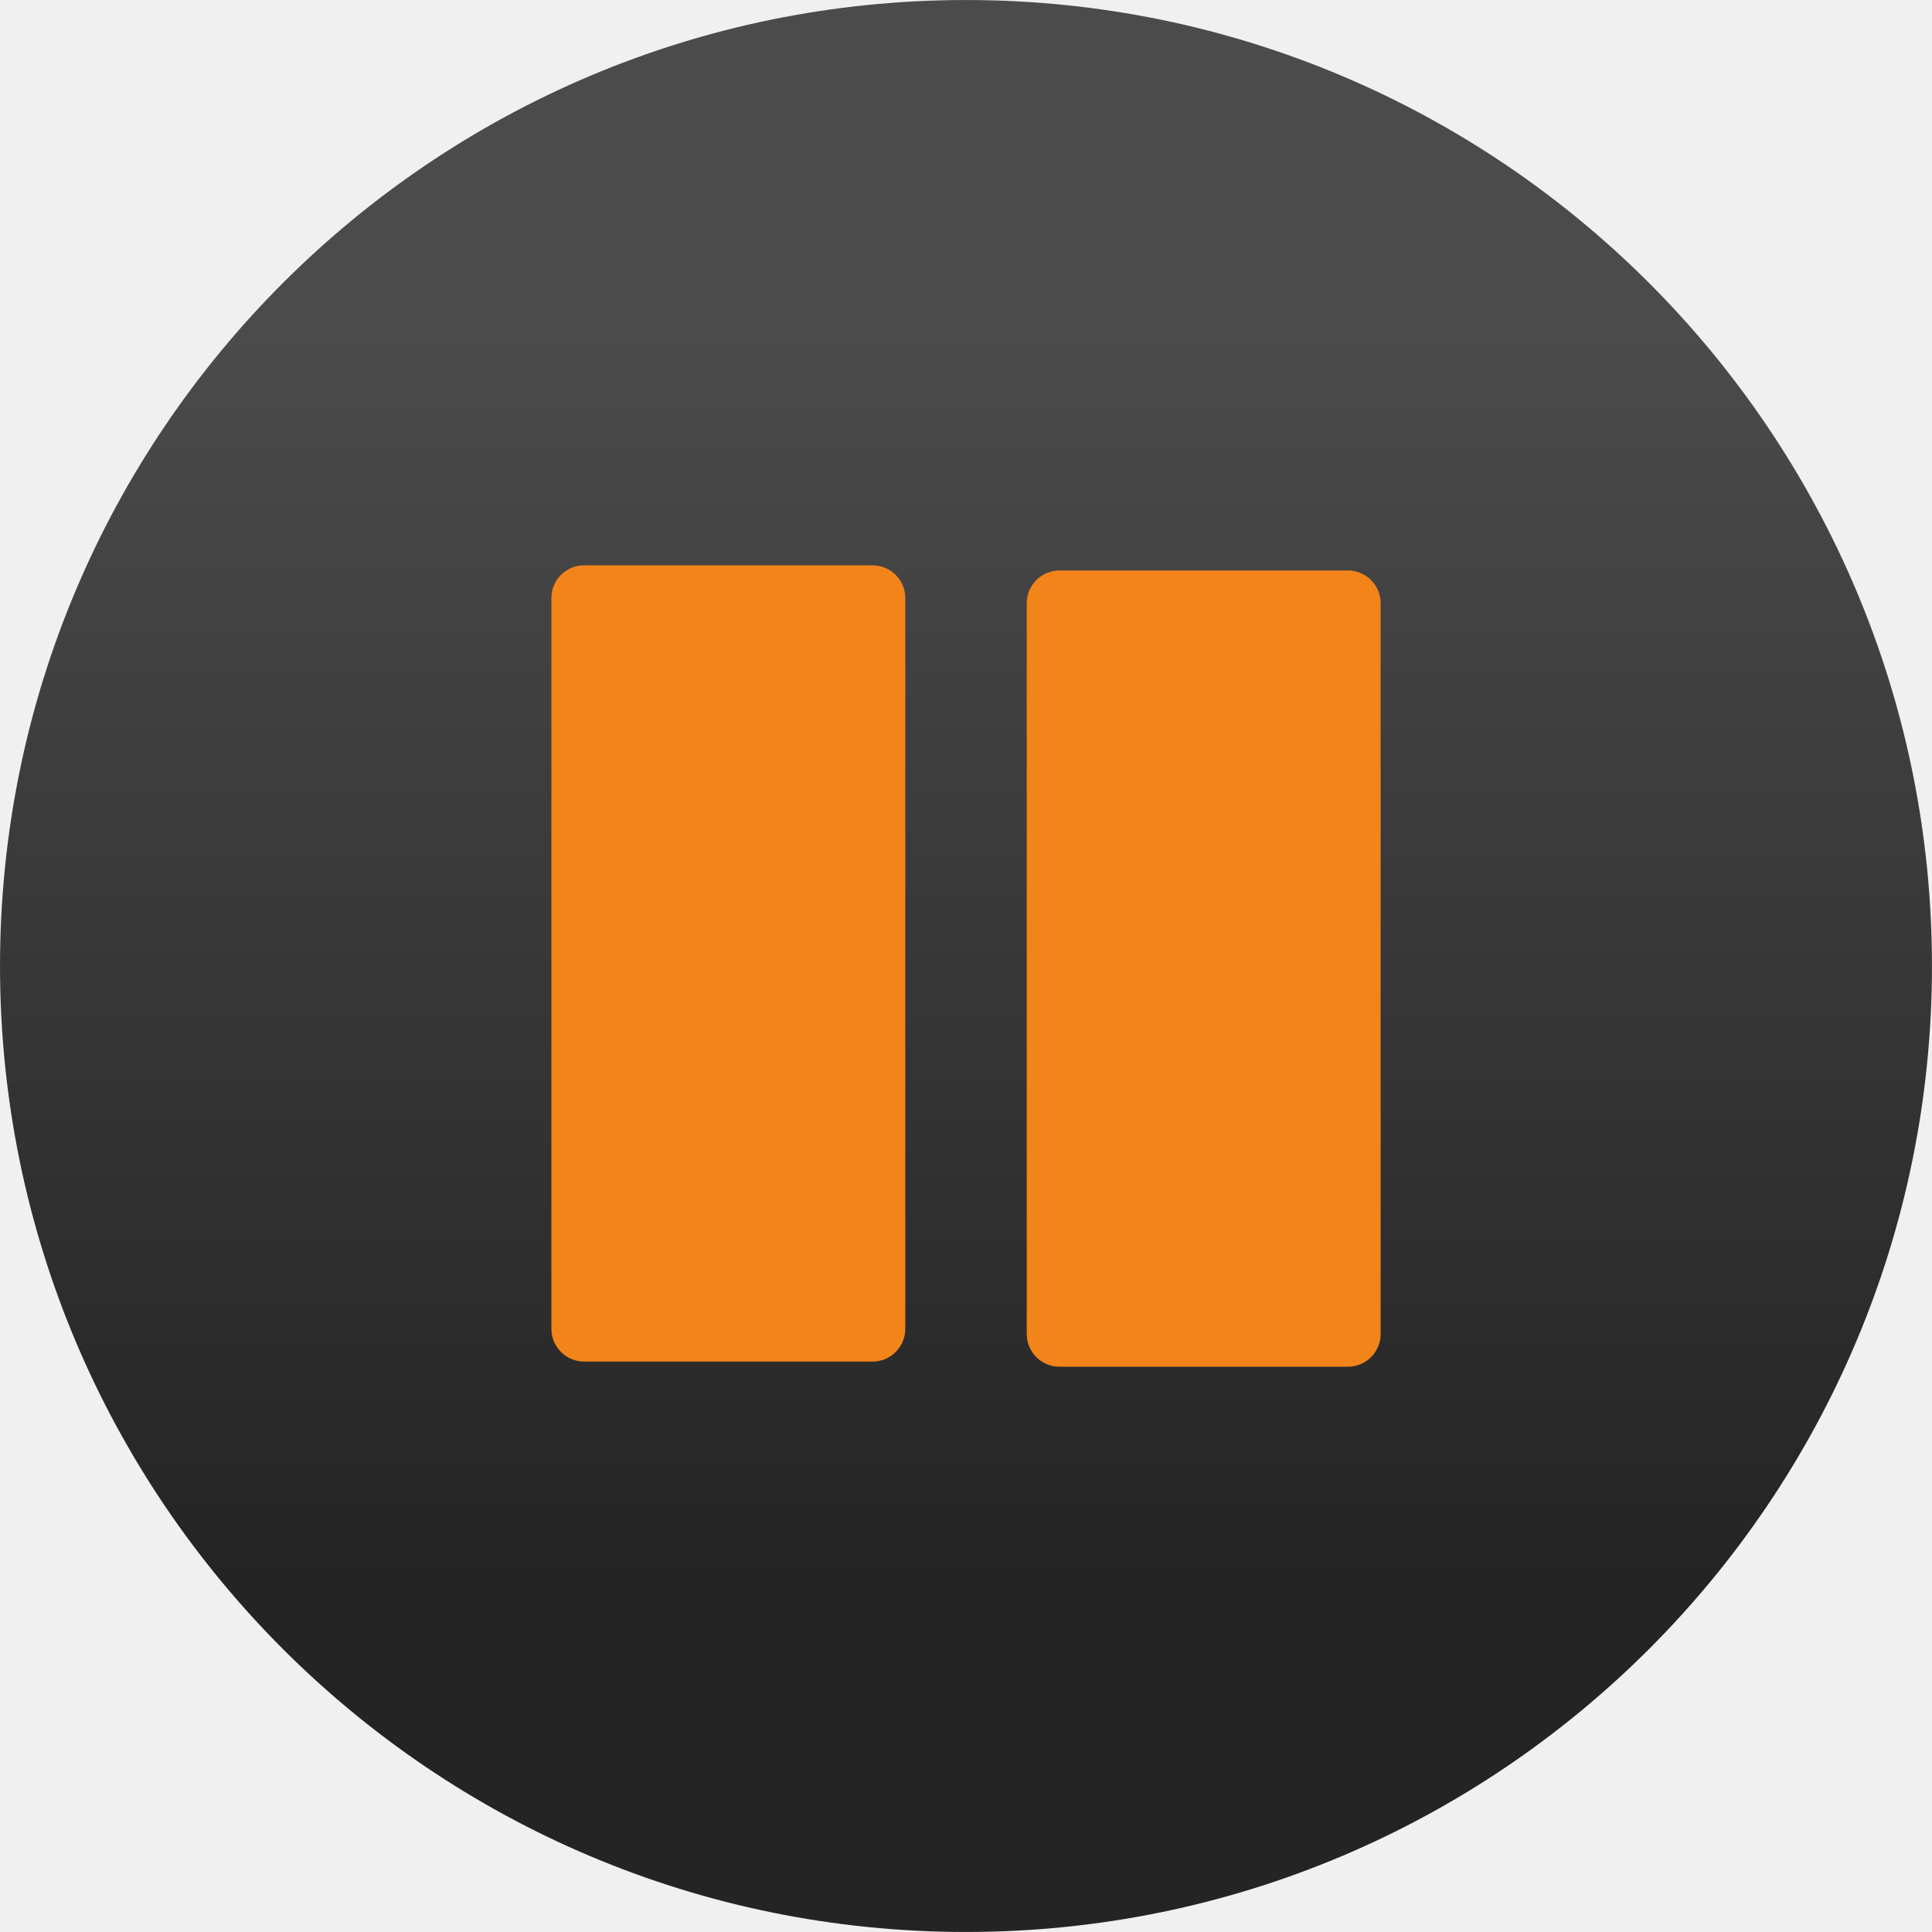
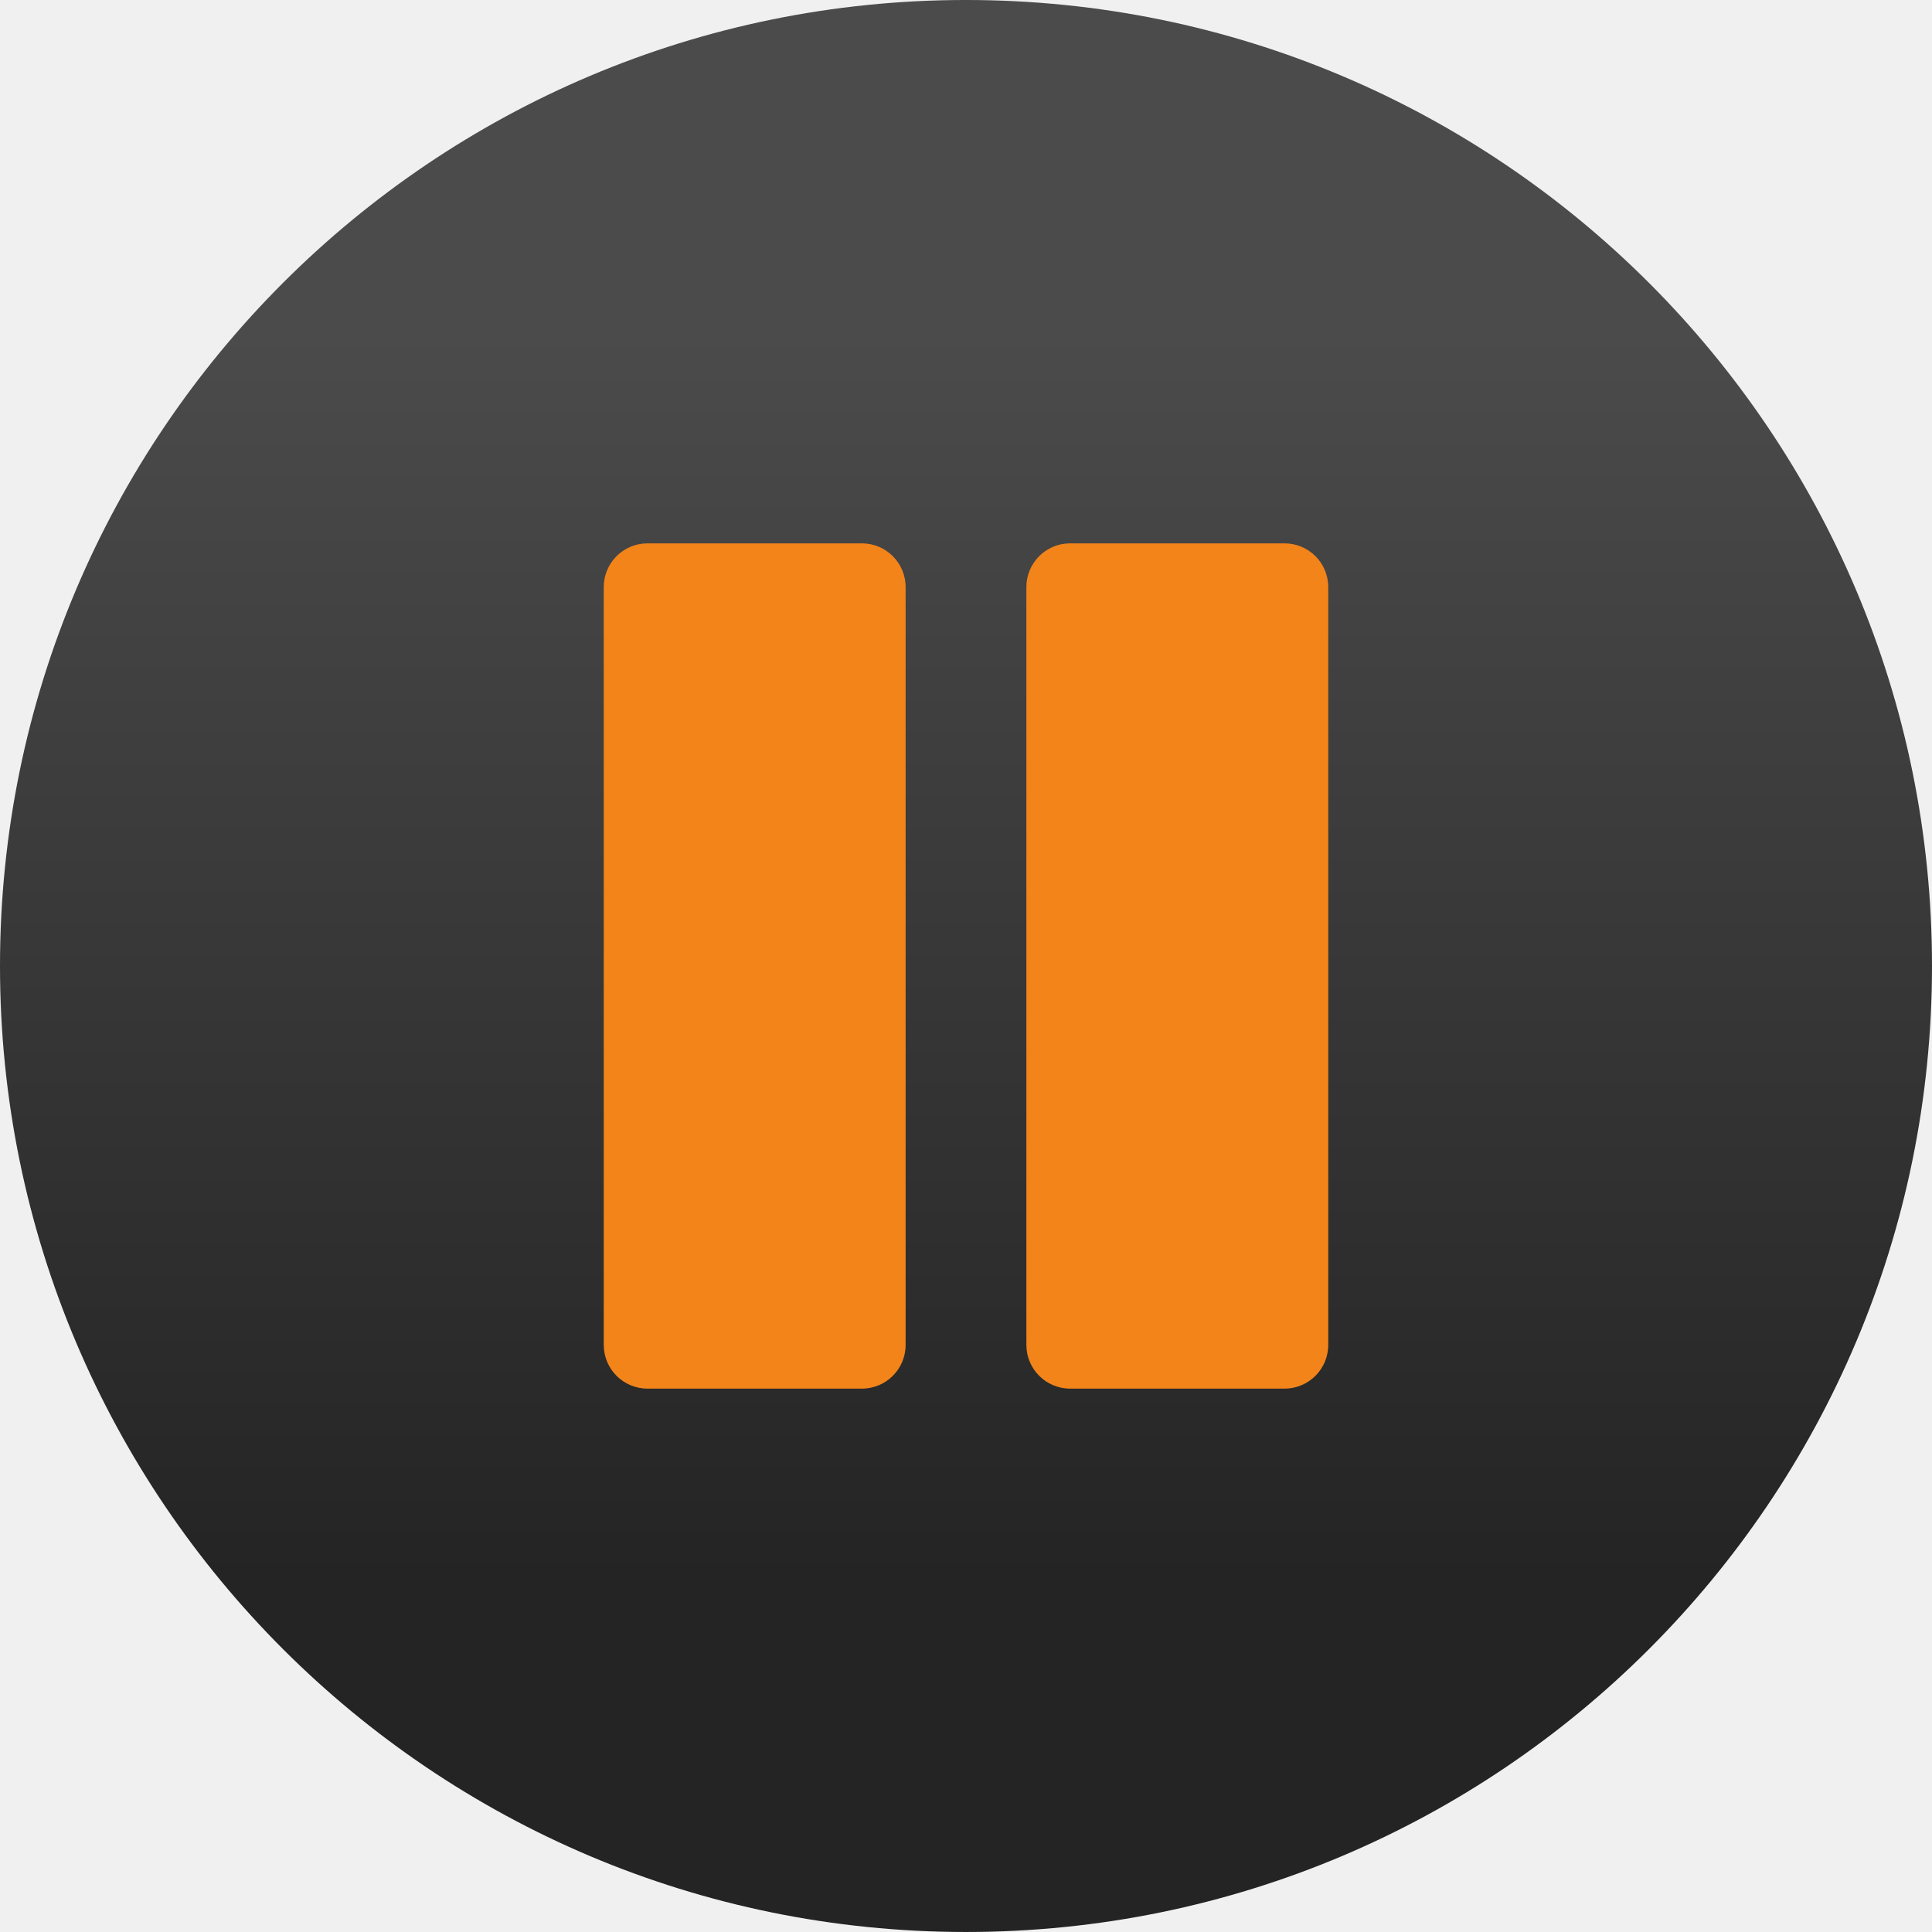
- <svg xmlns="http://www.w3.org/2000/svg" xmlns:xlink="http://www.w3.org/1999/xlink" width="27" height="27" id="svg9772" version="1.1">
+ <svg xmlns="http://www.w3.org/2000/svg" xmlns:xlink="http://www.w3.org/1999/xlink" width="64" height="64" id="svg9772" version="1.1">
  <defs id="defs9774">
-     <linearGradient xlink:href="#linearGradient5773-7-3-8-7" id="linearGradient7495-4-8" gradientUnits="userSpaceOnUse" x1="-24.797" y1="212.38" x2="-11.746" y2="212.38" />
-     <linearGradient id="linearGradient5773-7-3-8-7">
-       <stop style="stop-color:#1c1c1c;stop-opacity:1;" offset="0" id="stop5775-2-7-7-7" />
-       <stop style="stop-color:#7a7a7a;stop-opacity:1;" offset="1" id="stop5777-5-2-0-1" />
-     </linearGradient>
-     <linearGradient xlink:href="#linearGradient6311-08-7-4" id="linearGradient8146-4-5" gradientUnits="userSpaceOnUse" x1="-84.659" y1="214.231" x2="-71.152" y2="214.231" />
-     <linearGradient id="linearGradient6311-08-7-4">
-       <stop style="stop-color:#242424;stop-opacity:1;" offset="0" id="stop6313-86-6-0" />
-       <stop style="stop-color:#4b4b4b;stop-opacity:1;" offset="1" id="stop6315-0-5-1" />
-     </linearGradient>
-     <linearGradient y2="212.38" x2="-11.746" y1="212.38" x1="-24.797" gradientUnits="userSpaceOnUse" id="linearGradient8600" xlink:href="#linearGradient5773-3-3-0" />
-     <linearGradient id="linearGradient5773-3-3-0">
-       <stop style="stop-color:#1c1c1c;stop-opacity:1;" offset="0" id="stop5775-4-0-9" />
-       <stop style="stop-color:#7a7a7a;stop-opacity:1;" offset="1" id="stop5777-54-9-3" />
-     </linearGradient>
-     <linearGradient xlink:href="#linearGradient6311-0-2-1" id="linearGradient8138-3-9" gradientUnits="userSpaceOnUse" x1="-84.659" y1="214.231" x2="-71.152" y2="214.231" />
-     <linearGradient id="linearGradient6311-0-2-1">
-       <stop style="stop-color:#242424;stop-opacity:1;" offset="0" id="stop6313-8-1-8" />
-       <stop style="stop-color:#4b4b4b;stop-opacity:1;" offset="1" id="stop6315-8-0-8" />
-     </linearGradient>
-     <radialGradient r="12.892" fy="212.025" fx="-35.102" cy="212.025" cx="-35.102" gradientTransform="matrix(-5.0525324e-7,2.437761,-2.658849,-7.5460636e-7,530.4633,297.8305)" gradientUnits="userSpaceOnUse" id="radialGradient11845" xlink:href="#linearGradient11534-0" />
-     <linearGradient id="linearGradient11534-0">
-       <stop style="stop-color:#1d1d1d;stop-opacity:1;" offset="0" id="stop11538-9" />
-       <stop id="stop11544-9" offset="0.258" style="stop-color:#202020;stop-opacity:1;" />
-       <stop style="stop-color:#555555;stop-opacity:1;" offset="0.793" id="stop11540-2" />
-       <stop id="stop11542-8" offset="1" style="stop-color:#898989;stop-opacity:1;" />
-     </linearGradient>
-     <linearGradient xlink:href="#linearGradient6311-0-2-1-2" id="linearGradient11874" gradientUnits="userSpaceOnUse" x1="-84.659" y1="214.231" x2="-71.152" y2="214.231" />
-     <linearGradient id="linearGradient6311-0-2-1-2">
-       <stop style="stop-color:#242424;stop-opacity:1;" offset="0" id="stop6313-8-1-8-3" />
-       <stop style="stop-color:#4b4b4b;stop-opacity:1;" offset="1" id="stop6315-8-0-8-7" />
-     </linearGradient>
-     <linearGradient xlink:href="#linearGradient6311-0-2-1-8" id="linearGradient11874-1" gradientUnits="userSpaceOnUse" x1="-84.659" y1="214.231" x2="-71.152" y2="214.231" />
-     <linearGradient id="linearGradient6311-0-2-1-8">
-       <stop style="stop-color:#242424;stop-opacity:1;" offset="0" id="stop6313-8-1-8-37" />
-       <stop style="stop-color:#4b4b4b;stop-opacity:1;" offset="1" id="stop6315-8-0-8-9" />
-     </linearGradient>
-     <radialGradient r="14.25" fy="266.173" fx="-85.019" cy="266.173" cx="-85.019" gradientTransform="matrix(1.97855,0,0,1.908945,83.19504,-242.2218)" gradientUnits="userSpaceOnUse" id="radialGradient13139" xlink:href="#linearGradient12844-5-5" />
-     <linearGradient id="linearGradient12844-5-5">
-       <stop style="stop-color:#6f6f6f;stop-opacity:1;" offset="0" id="stop12846-9-0" />
-       <stop id="stop12959-0-1" offset="0.33" style="stop-color:#464646;stop-opacity:1;" />
-       <stop style="stop-color:#2e2e2e;stop-opacity:1;" offset="1" id="stop12848-6-9" />
-     </linearGradient>
-     <radialGradient r="14.25" fy="266.173" fx="-85.019" cy="266.173" cx="-85.019" gradientTransform="matrix(1.97855,0,0,1.908945,83.19504,-242.2218)" gradientUnits="userSpaceOnUse" id="radialGradient14094" xlink:href="#linearGradient12844-5-5" />
-     <radialGradient xlink:href="#linearGradient12844-5-3" id="radialGradient7892" gradientUnits="userSpaceOnUse" gradientTransform="matrix(1.97855,0,0,1.908945,83.19504,-242.2218)" cx="-85.019" cy="266.173" fx="-85.019" fy="266.173" r="14.25" />
-     <linearGradient id="linearGradient12844-5-3">
-       <stop style="stop-color:#6f6f6f;stop-opacity:1;" offset="0" id="stop12846-9-2" />
-       <stop id="stop12959-0-8" offset="0.33" style="stop-color:#464646;stop-opacity:1;" />
-       <stop style="stop-color:#1e1e1e;stop-opacity:1;" offset="1" id="stop12848-6-0" />
-     </linearGradient>
-     <linearGradient xlink:href="#linearGradient6311-08-7-4-3-0" id="linearGradient7894" gradientUnits="userSpaceOnUse" x1="-84.659" y1="214.231" x2="-71.152" y2="214.231" />
    <linearGradient id="linearGradient6311-08-7-4-3-0">
      <stop style="stop-color:#242424;stop-opacity:1;" offset="0" id="stop6313-86-6-0-5-19" />
      <stop style="stop-color:#4b4b4b;stop-opacity:1;" offset="1" id="stop6315-0-5-1-8-5" />
    </linearGradient>
-     <linearGradient xlink:href="#linearGradient6311-08-7-4-3-0" id="linearGradient8886" gradientUnits="userSpaceOnUse" x1="-84.659" y1="214.231" x2="-71.152" y2="214.231" />
-     <radialGradient xlink:href="#linearGradient12844-5-3" id="radialGradient8888" gradientUnits="userSpaceOnUse" gradientTransform="matrix(1.97855,0,0,1.908945,83.19504,-242.2218)" cx="-85.019" cy="266.173" fx="-85.019" fy="266.173" r="14.25" />
-     <linearGradient xlink:href="#linearGradient6311-08-7-4-3-0" id="linearGradient3947" gradientUnits="userSpaceOnUse" x1="-84.659" y1="214.231" x2="-71.152" y2="214.231" />
+     <linearGradient xlink:href="#linearGradient6311-08-7-4-3-0" id="linearGradient3947" gradientUnits="userSpaceOnUse" x1="-84.659" y1="214.231" x2="-71.152" y2="214.231" gradientTransform="matrix(3.060356,0,0,3.060356,236.6359,-623.6235)" />
  </defs>
-   <g id="layer1" transform="translate(0,-5)">
-     <g id="g3941" transform="translate(-4.500001,4.5)">
-       <path transform="matrix(0,-1.291088,1.291088,0,-258.5912,-86.73077)" d="m -67.564,214.231 c 0,5.775 -4.681,10.456 -10.456,10.456 -5.775,0 -10.456,-4.681 -10.456,-10.456 0,-5.775 4.681,-10.456 10.456,-10.456 5.775,0 10.456,4.681 10.456,10.456 z" id="path6304-6-5-7-7" style="color:#000000;fill:url(#linearGradient3947);fill-opacity:1;fill-rule:nonzero;stroke:none;stroke-width:2;marker:none;visibility:visible;display:inline;overflow:visible;enable-background:accumulate" />
-       <g transform="translate(47.55276,-4.107676)" id="g8882">
-         <rect width="4.946" height="11.128" ry="0.458" x="-35.347" y="12.508" id="rect5085-8-2-8-8-2-2" style="fill:#f3841a;fill-opacity:1;fill-rule:nonzero;stroke:#ffffff;stroke-width:0;stroke-linecap:butt;stroke-linejoin:round;stroke-miterlimit:4;stroke-opacity:1;stroke-dasharray:none;stroke-dashoffset:10" />
-         <rect width="4.946" height="11.128" ry="0.458" x="-28.704" y="12.58" id="rect5085-8-8-2-0-0-4-21" style="fill:#f3841a;fill-opacity:1;fill-rule:nonzero;stroke:#ffffff;stroke-width:0;stroke-linecap:butt;stroke-linejoin:round;stroke-miterlimit:4;stroke-opacity:1;stroke-dasharray:none;stroke-dashoffset:10" />
-       </g>
+   <g id="layer1" transform="translate(0,29.86667)">
+     <circle cy="32" cx="-2.133" style="color:#000000;display:inline;overflow:visible;visibility:visible;fill:url(#linearGradient3947);fill-opacity:1;fill-rule:nonzero;stroke:none;stroke-width:6.121;marker:none;enable-background:accumulate" id="path6304-6-5-7-7" transform="rotate(-90)" r="32" />
+     <g id="g908" transform="translate(-1)">
+       <rect ry="1.448" y="-11.867" x="21" height="28" width="10" id="rect874" style="opacity:1;fill:#f3841a;fill-opacity:1;stroke:none;stroke-width:37.304;stroke-linecap:square;stroke-linejoin:round;stroke-miterlimit:4;stroke-dasharray:none;stroke-dashoffset:0;stroke-opacity:1" />
+       <rect ry="1.448" y="-11.867" x="35" height="28" width="10" id="rect874-6" style="opacity:1;fill:#f3841a;fill-opacity:1;stroke:none;stroke-width:37.304;stroke-linecap:square;stroke-linejoin:round;stroke-miterlimit:4;stroke-dasharray:none;stroke-dashoffset:0;stroke-opacity:1" />
    </g>
  </g>
</svg>
